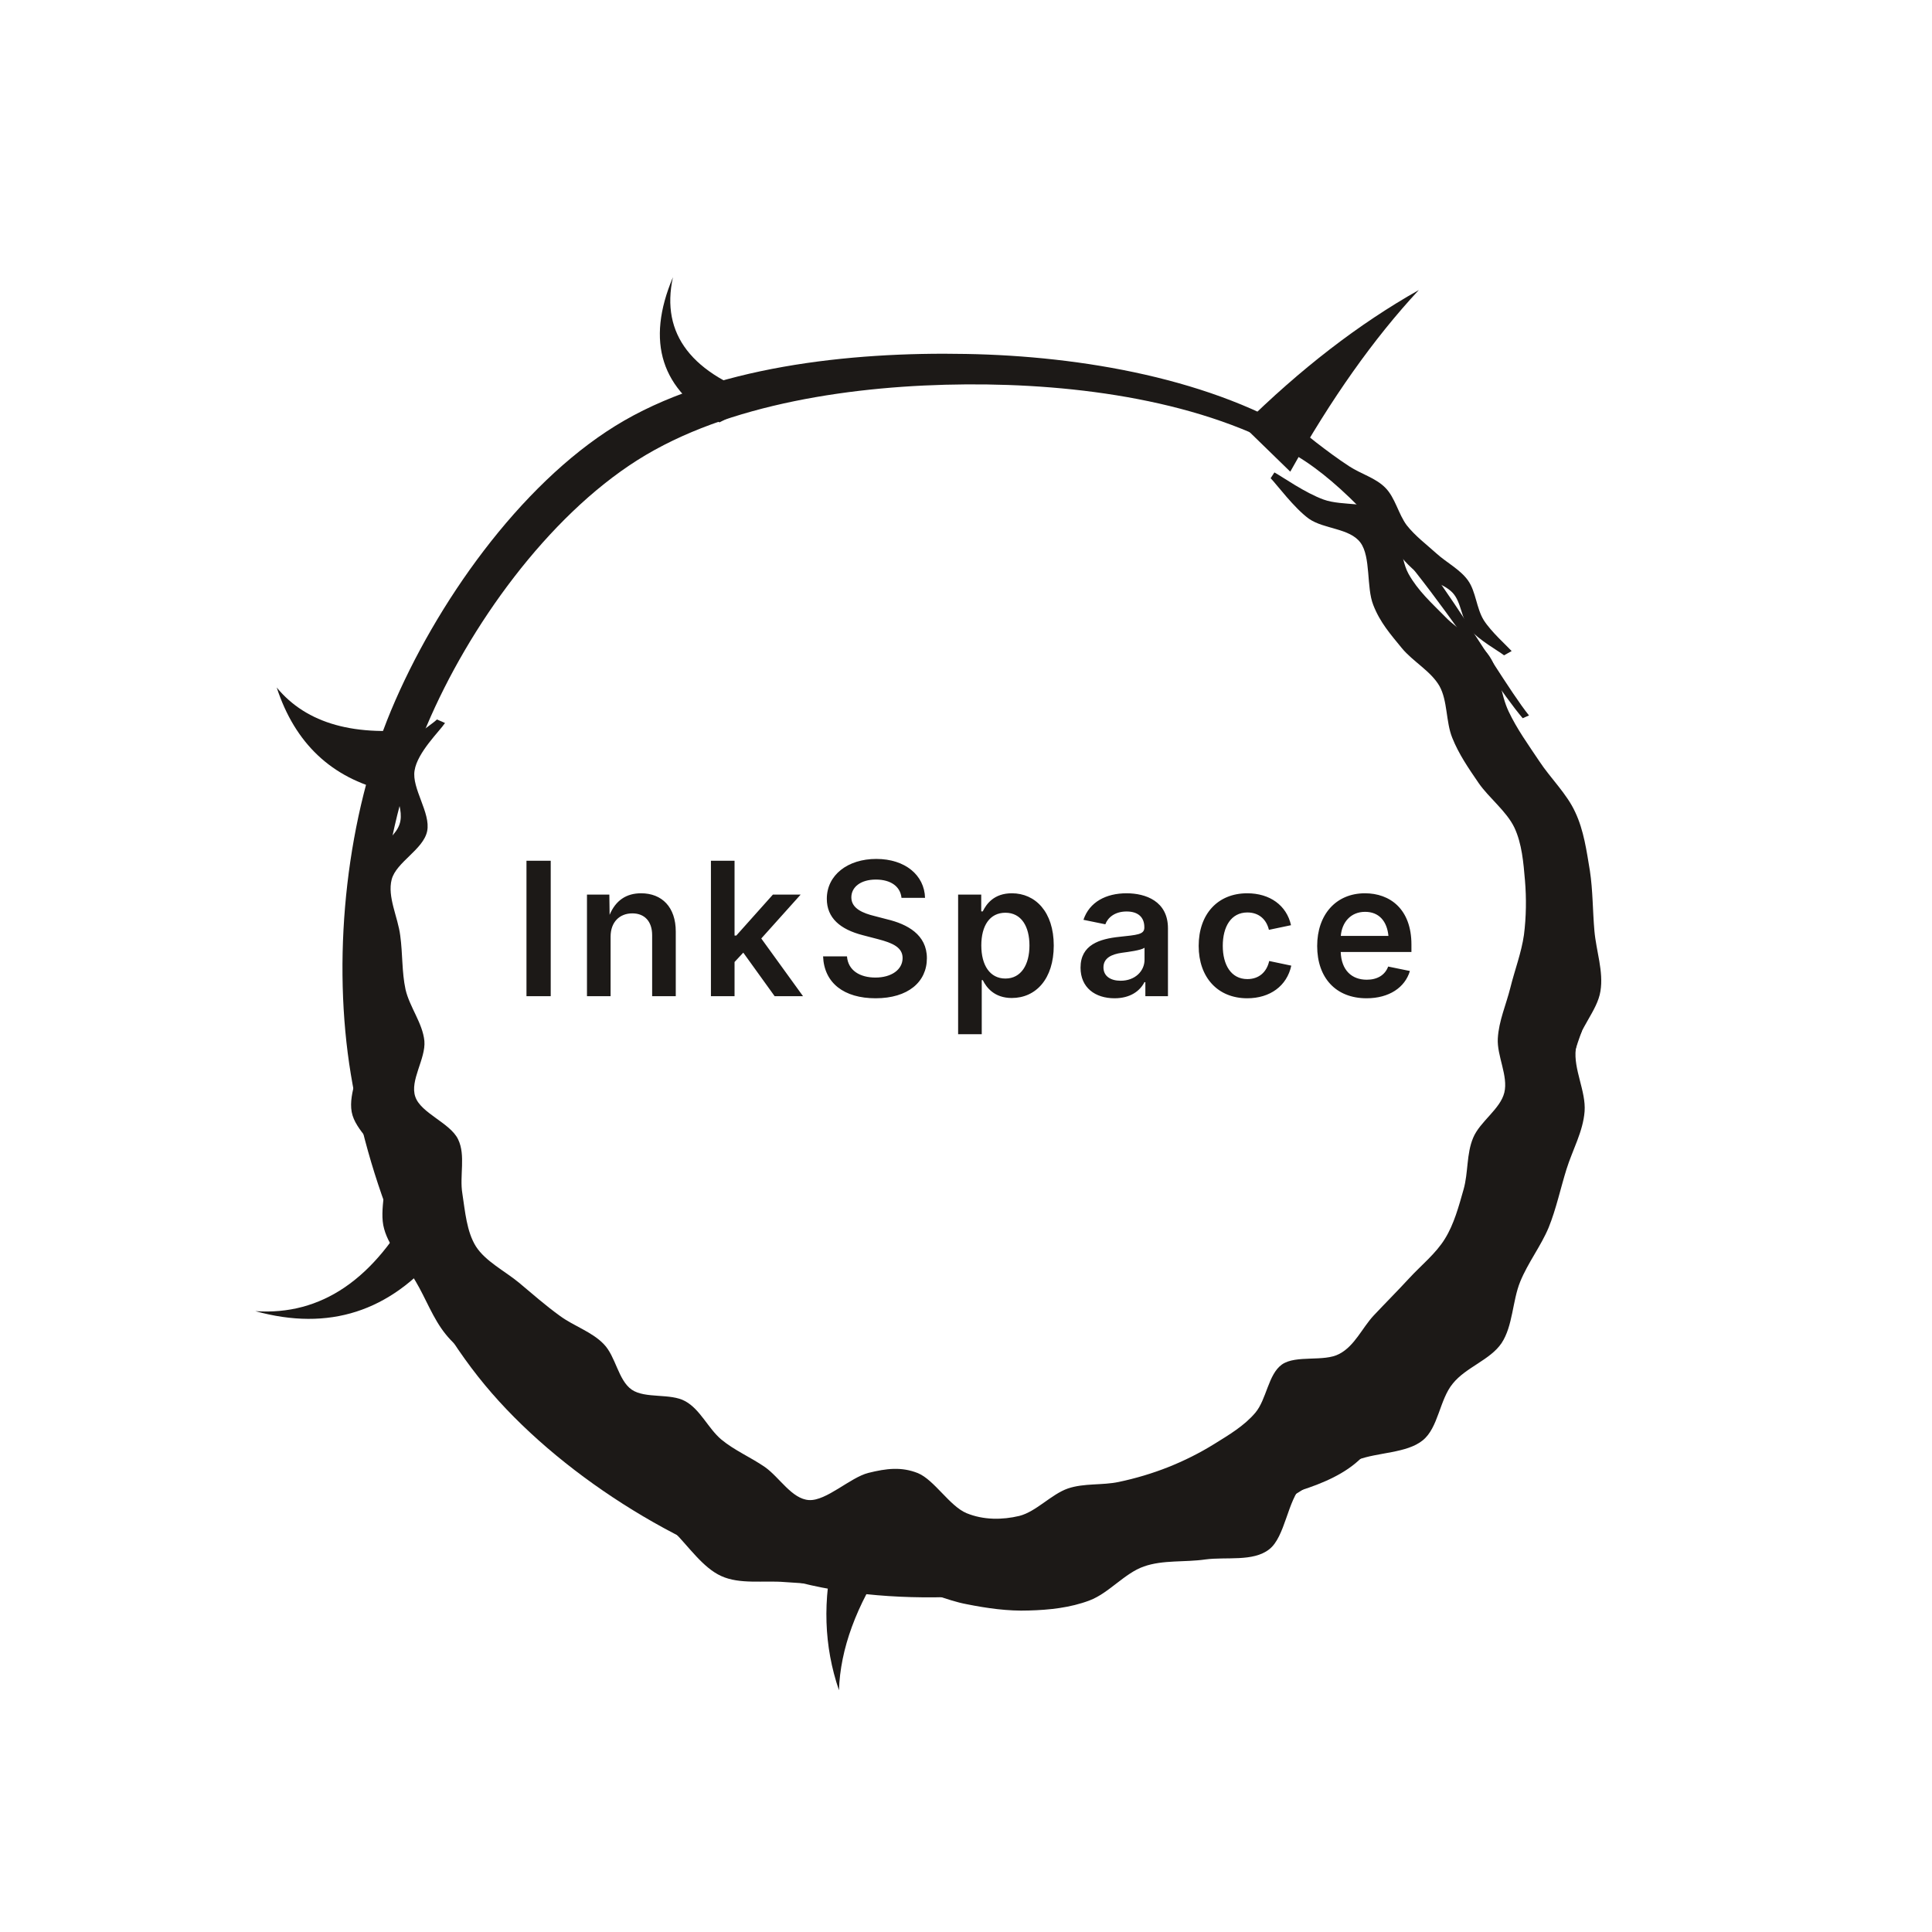
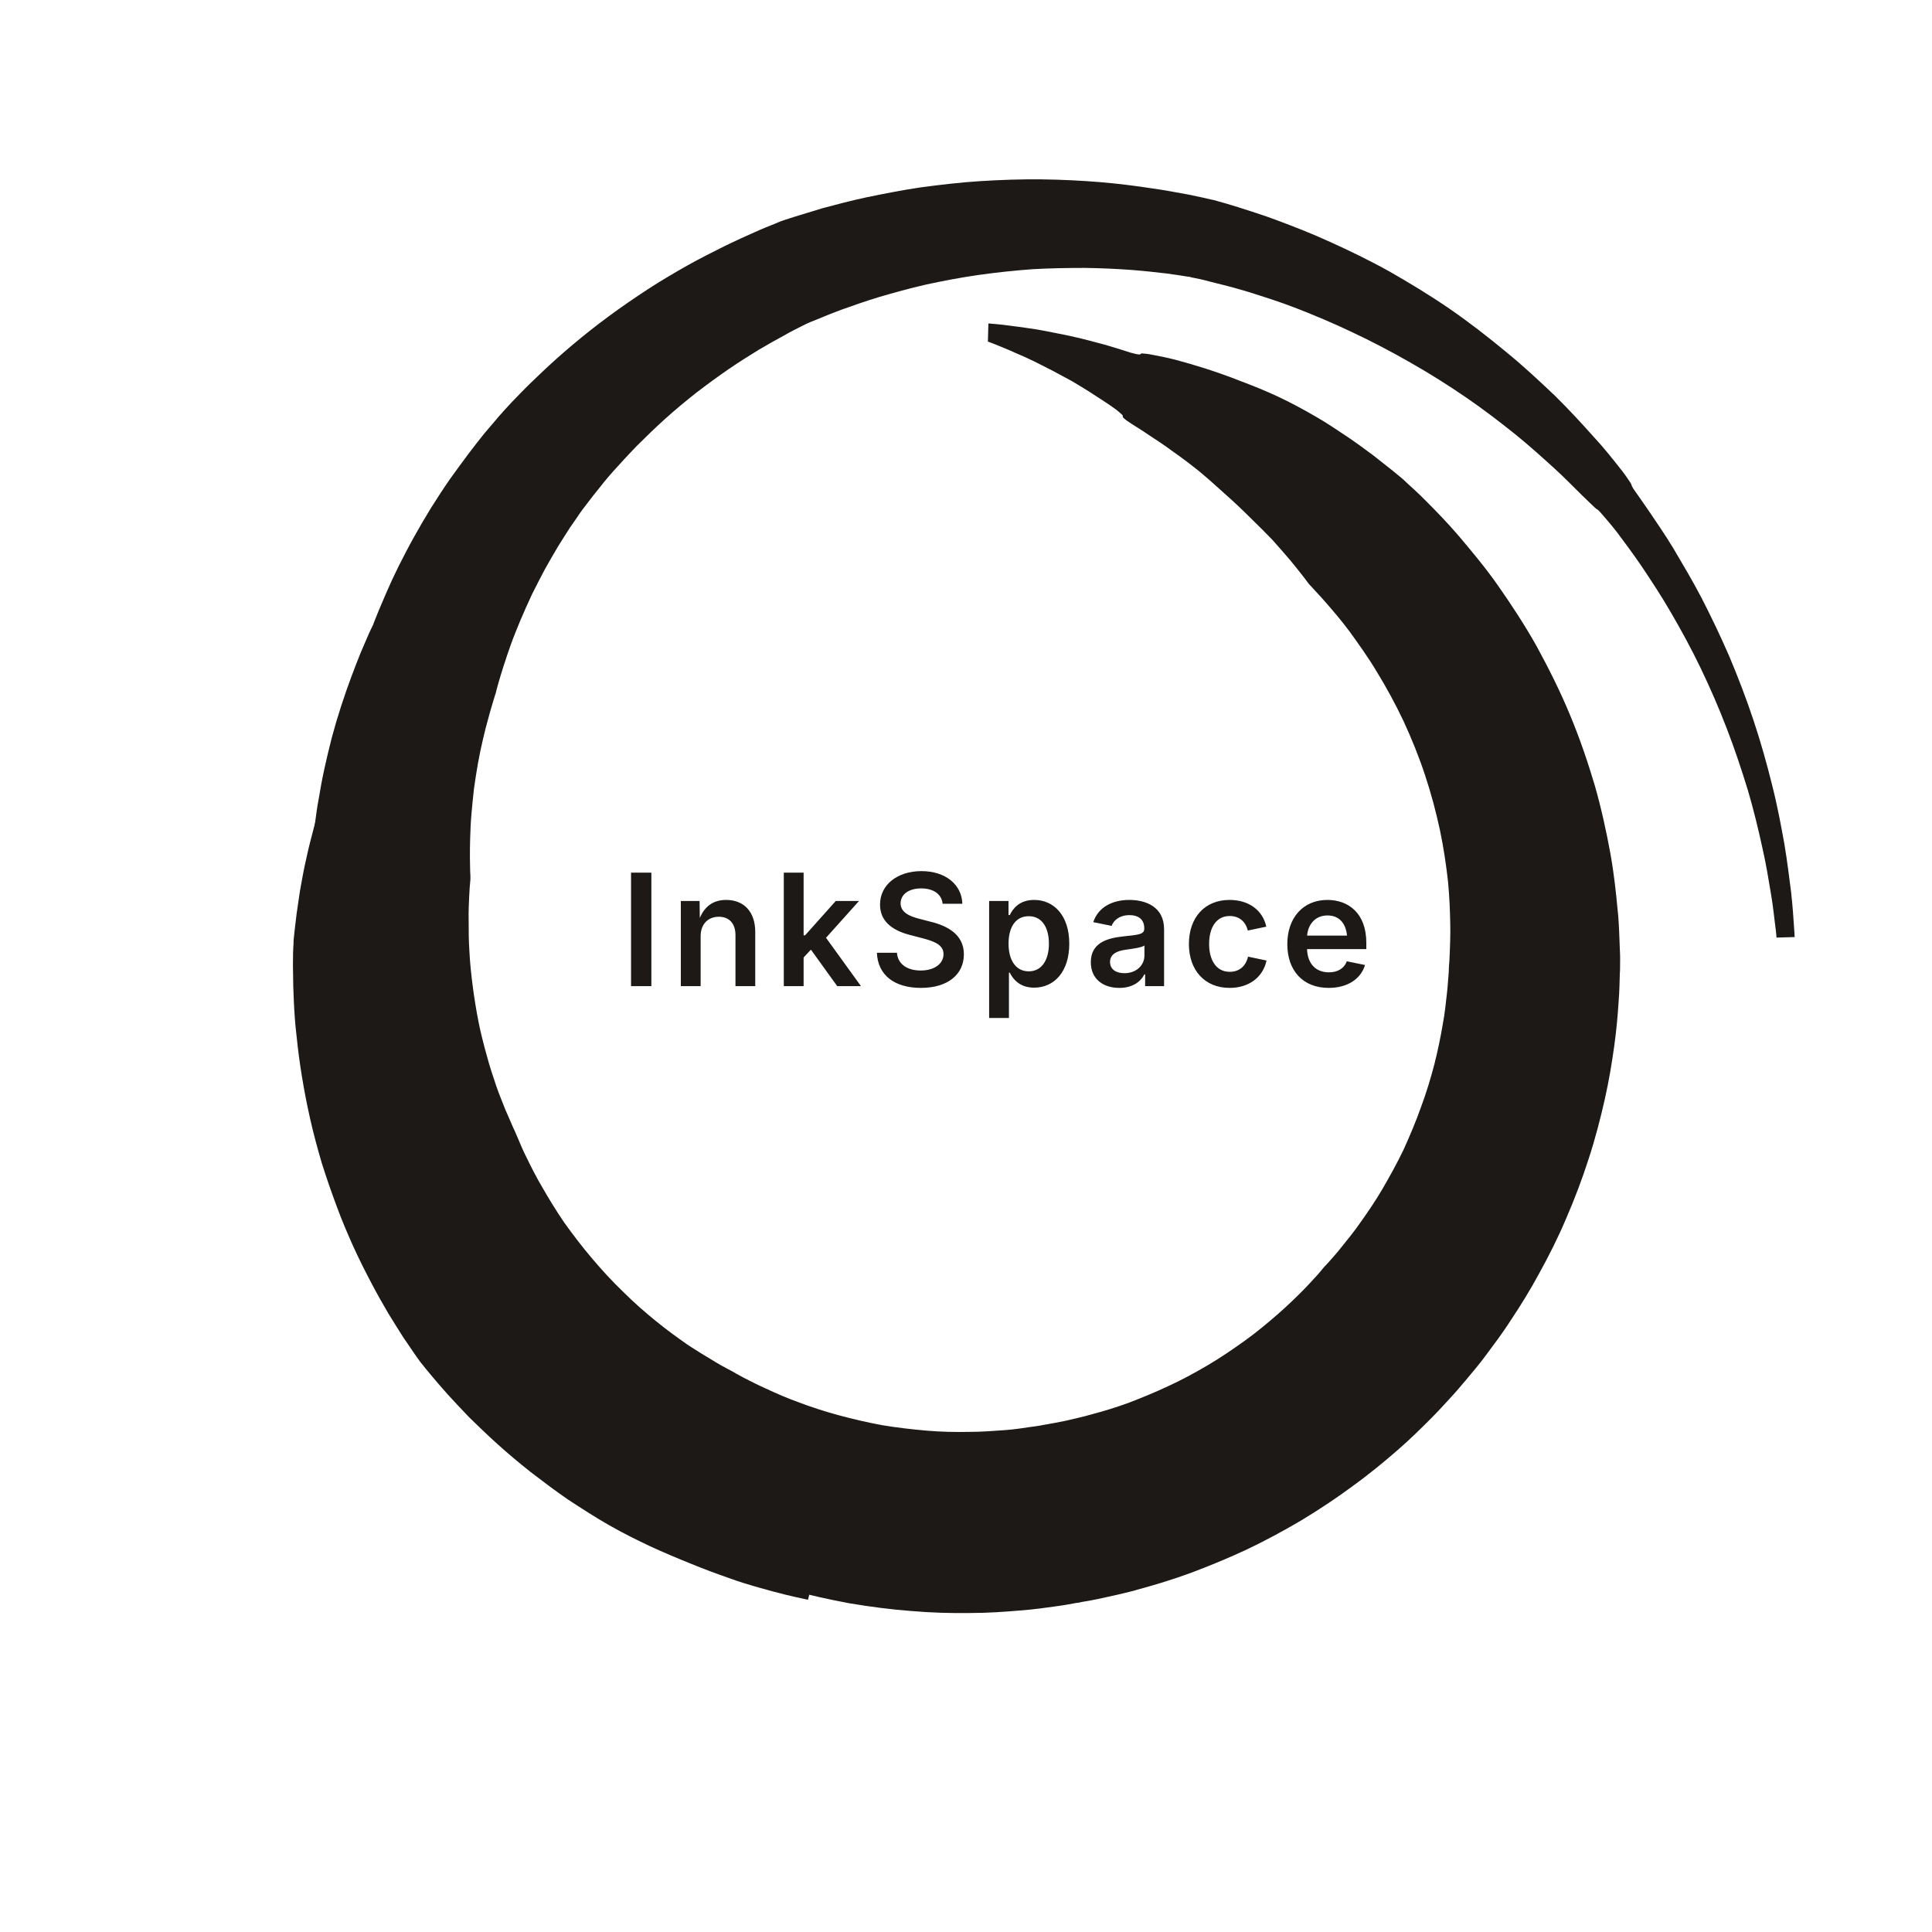
<svg xmlns="http://www.w3.org/2000/svg" viewBox="0 0 768 768" width="768" height="768" role="img" aria-labelledby="inkspace-title">
  <g fill="#1c1917">
-     <path d="M 506.6 187.8 C 509.9 189.6 518.7 195.9 526.2 198.6 C 533.6 201.3 545.9 199.2 551.5 204.1 C 557.1 209 556.1 221.2 559.9 228.1 C 563.7 234.9 569.1 239.7 574.5 245.2 C 579.8 250.7 587.9 254.6 592.1 260.9 C 596.3 267.2 596.4 275.9 599.7 282.8 C 603 289.8 607.5 296 611.9 302.6 C 616.3 309.3 622.9 315.6 626.2 322.9 C 629.6 330.1 630.7 338.3 632 346.1 C 633.2 354 633.1 362 633.8 370 C 634.5 378 637.5 386.2 636.2 394 C 635 401.8 627.5 409 626.4 417 C 625.4 425 630.5 433.8 629.9 441.8 C 629.3 449.8 625.1 457.1 622.7 464.8 C 620.3 472.5 618.6 480.6 615.6 488 C 612.5 495.4 607.4 501.9 604.3 509.5 C 601.2 517.1 601.4 527.1 596.9 533.9 C 592.4 540.6 582.7 543.5 577.5 550 C 572.2 556.4 571.8 567.6 565.5 572.6 C 559.2 577.7 547.6 577.3 539.7 580.3 C 531.7 583.2 523.5 584.4 517.7 590.4 C 511.8 596.3 510.9 611 504.5 615.9 C 498.1 620.9 487.5 618.8 479.2 619.9 C 470.9 621.1 462.4 620 454.7 622.7 C 447 625.4 440.8 633.3 433.1 636.2 C 425.5 639.1 417 640 408.9 640.2 C 400.7 640.5 392.3 639.3 384.3 637.7 C 376.2 636.2 368.5 632.3 360.6 631 C 352.6 629.8 344.7 630.6 336.6 630.3 C 328.5 629.9 320.4 629.5 312 628.9 C 303.7 628.2 294.1 629.9 286.7 626.5 C 279.4 623.2 273.8 614.8 267.8 608.8 C 261.9 602.7 257.3 595.3 251 590.2 C 244.8 585.2 237.1 582.7 230.5 578.5 C 223.8 574.2 216.9 569.9 211 564.6 C 205.1 559.3 200.8 552.4 195.2 546.7 C 189.5 541 182.1 536.6 177.1 530.3 C 172.1 524.1 169.3 516.2 165.2 509.3 C 161.1 502.3 154.8 496.2 152.7 488.5 C 150.5 480.8 154.5 470.8 152.3 463 C 150.1 455.3 141.2 449.6 139.8 442 C 138.4 434.3 143.6 425.2 143.9 417.2 C 144.1 409.2 141.7 401.9 141.3 394.2 C 141 386.4 142 378.8 141.9 371 C 141.8 363.2 137.8 354.6 140.6 347.4 C 143.4 340.1 156.3 335.1 158.8 327.7 C 161.4 320.3 153.4 310.1 155.9 303.1 C 158.4 296.2 170.8 288.8 173.7 286 L 176.9 287.4 L 176.9 287.4 C 174.8 290.6 165.9 299.1 164.8 306.3 C 163.6 313.4 171.3 323.2 169.8 330.4 C 168.3 337.7 157.5 342.7 155.7 349.6 C 153.9 356.5 158.2 364.6 159.1 371.9 C 160.1 379.2 159.7 386.3 161.2 393.3 C 162.8 400.3 168 406.7 168.7 413.8 C 169.3 420.9 162.8 429.5 165.1 436 C 167.3 442.5 179 446.4 182.1 452.9 C 185.2 459.3 182.6 467.4 183.8 474.5 C 184.9 481.6 185.5 489.6 189.2 495.5 C 193 501.4 200.6 505.2 206.2 509.8 C 211.7 514.4 216.9 519 222.6 523.1 C 228.2 527.2 235.3 529.4 240 534.3 C 244.8 539.2 245.7 548.6 251.1 552.4 C 256.5 556.1 266.5 553.7 272.4 557 C 278.4 560.3 281.5 567.8 286.7 572.2 C 292 576.6 298.3 579.2 304.1 583.2 C 309.9 587.3 314.8 595.9 321.6 596.3 C 328.5 596.7 338 587.3 345.2 585.5 C 352.4 583.7 358.4 583 364.9 585.6 C 371.4 588.3 377.5 598.7 384.2 601.5 C 391 604.3 398.5 604.2 405.2 602.6 C 411.9 600.9 417.9 594 424.5 591.7 C 431 589.5 438.1 590.5 444.7 589.1 C 451.4 587.7 458.1 585.7 464.4 583.2 C 470.7 580.7 476.9 577.6 482.7 574 C 488.5 570.4 494.6 566.8 499 561.6 C 503.5 556.3 504.1 546.3 509.6 542.4 C 515.2 538.5 526.3 541.5 532.4 538.2 C 538.5 535 541.4 528 546 523 C 550.7 518 555.5 513.2 560.2 508.1 C 564.9 503 570.8 498.3 574.4 492.4 C 578 486.6 579.9 479.5 581.8 472.8 C 583.7 466.1 582.9 458.7 585.6 452.3 C 588.3 445.8 596.4 440.9 598 434.3 C 599.6 427.7 595 419.7 595.4 412.8 C 595.8 405.8 598.7 399.4 600.4 392.6 C 602.1 385.7 604.8 378.7 605.8 371.6 C 606.7 364.5 606.8 357.1 606.2 350 C 605.6 343 605 335.4 602 329 C 598.9 322.5 591.9 317.2 587.8 311.3 C 583.7 305.3 579.9 299.8 577.3 293.3 C 574.7 286.9 575.5 278.6 572.2 272.7 C 568.8 266.8 561.7 263 557.3 257.7 C 552.9 252.3 548.6 247.5 545.9 240.5 C 543.1 233.5 545 221.4 540.8 215.7 C 536.5 209.9 526.3 210.4 520.3 206.2 C 514.4 201.9 507.7 192.8 505.1 190.1 Z" />
-     <path d="M 615.6 441.8 C 614.7 446 611.7 458.5 610.1 467.2 C 608.4 475.9 609.5 486.3 605.7 494 C 601.8 501.8 592 506.5 586.9 513.7 C 581.8 521 580.3 530.7 575 537.6 C 569.7 544.4 560.6 548 555 555 C 549.3 562 547.5 573.3 541.2 579.5 C 534.9 585.8 525.9 589.6 517.2 592.4 C 508.6 595.1 497.2 592 489.2 596 C 481.3 600 477.3 612.8 469.5 616.3 C 461.6 619.9 446.7 617 442.1 617.1 L 441.5 614.6 L 441.5 614.6 C 445.8 613.8 459.9 614.4 467.1 610 C 474.4 605.5 477.9 592.4 485.1 587.7 C 492.4 583 502.6 585 510.6 582 C 518.6 578.9 526.9 575 532.9 569.2 C 538.9 563.3 541.3 553.3 546.9 546.9 C 552.4 540.4 561 537 566.2 530.5 C 571.4 524.1 573.1 515 578.1 508.1 C 583.1 501.3 591.8 496.5 596.2 489.4 C 600.7 482.2 602.1 473.3 604.9 465.3 C 607.7 457.2 611.7 445.1 613.1 441.1 Z" />
-     <path d="M 510.3 165.3 C 512.4 167 518.8 172.5 523.1 175.8 C 527.5 179.2 531.8 182.4 536.4 185.4 C 541 188.4 546.9 190 550.7 193.9 C 554.6 197.8 555.9 204.4 559.2 208.8 C 562.6 213.1 566.9 216.3 571 220 C 575.1 223.7 580.5 226.4 583.6 230.8 C 586.7 235.2 586.9 241.8 589.8 246.5 C 592.7 251.1 599 256.7 600.9 258.8 L 597.9 260.5 L 597.9 260.5 C 595.7 258.8 587.7 254.3 584.3 250.2 C 580.8 246 581 239.4 577.4 235.6 C 573.8 231.8 566.9 230.6 562.8 227.2 C 558.6 223.8 555.6 219.8 552.6 215.4 C 549.6 211 548.2 204.7 544.7 200.7 C 541.3 196.7 535.7 195.1 531.6 191.6 C 527.6 188.2 524.1 183.9 520.3 179.9 C 516.6 175.9 510.8 169.7 508.9 167.6 Z" />
-     <path d="M 607.8 284.4 C 593.1 266.1 557.3 198.5 520 174.5 C 482.7 150.6 429.9 141.5 384 140.7 C 338.1 139.8 282.7 145.7 244.6 169.3 C 206.5 192.9 173.2 240 155.5 282.3 C 137.9 324.5 132.2 377.6 138.8 422.8 C 145.5 468.1 165.5 519.4 195.5 553.8 C 225.4 588.2 274.1 618.2 318.3 629.2 C 362.5 640.2 417.5 634.6 460.6 619.9 C 503.8 605.1 549.2 575.5 577.3 540.5 C 605.3 505.5 620.3 431.5 628.9 409.7 L 625.8 409.4 L 625.8 409.4 C 616.8 430.5 600 503 571.9 536.1 C 543.7 569.3 498.6 595.1 456.9 608.4 C 415.2 621.7 363.3 627 321.8 616 C 280.4 605 236.4 574.8 208.2 542.3 C 180 509.7 159 462.9 152.6 420.7 C 146.1 378.4 152.8 328.2 169.6 288.6 C 186.4 248.9 217.7 205.5 253.4 182.9 C 289.1 160.3 340.3 153.1 384 152.8 C 427.7 152.5 478.7 159.2 515.6 181.3 C 552.5 203.4 590.4 268.1 605.3 285.5 Z" />
-     <path d="M 331.7 616.5 Q 324.5 645.6 333.5 671.9 Q 334.3 647.3 352.5 620.1 Z" />
-     <path d="M 165.1 477.9 Q 140.8 523.9 101.5 521.2 Q 145.3 533.3 174.6 497.7 Z" />
-     <path d="M 168 289.5 Q 127.8 294.9 110 273.3 Q 120.9 306.6 153.5 314.4 Z" />
-     <path d="M 304.6 158.3 Q 260.1 144.2 267.5 110.2 Q 251.2 148.8 286 167.9 Z" />
-     <path d="M 512.9 187.5 Q 537.2 144.1 564 115.3 Q 528.3 135.4 494.1 169.2 Z" />
-     <text x="384" y="396" text-anchor="middle" font-family="ui-sans-serif, -apple-system, 'Segoe UI', 'PingFang SC', 'Microsoft YaHei', sans-serif" font-size="74" font-weight="600" letter-spacing="4" fill="#1c1917">InkSpace</text>
+     <path d="M 392.9 128.6 C 393.2 128.6 393.5 128.6 394.4 128.7 C 395.4 128.8 396.9 128.9 398.6 129.1 C 400.3 129.3 402.5 129.6 404.8 129.9 C 407.1 130.2 409.7 130.6 412.4 131 C 415 131.5 417.9 132 420.7 132.6 C 423.5 133.1 426.4 133.8 429.1 134.4 C 431.9 135.1 434.7 135.8 437.2 136.5 C 439.6 137.1 442.1 137.9 444.1 138.5 C 446.2 139.1 448.1 139.8 449.5 140.2 C 451 140.6 452.1 140.9 452.9 140.9 C 453.6 141 453.1 140.5 454.1 140.5 C 455 140.6 456.2 140.6 458.4 141.1 C 460.6 141.5 463.7 142.1 467.2 143 C 470.6 143.9 474.8 145.1 479.2 146.5 C 483.5 147.9 488.4 149.6 493.2 151.5 C 498 153.3 503.2 155.4 508.1 157.7 C 513 160 518 162.7 522.5 165.3 C 527.1 167.9 531.5 170.9 535.4 173.5 C 539.3 176.1 542.9 178.8 546 181.1 C 549 183.4 551.6 185.6 553.6 187.1 C 555.5 188.7 556.6 189.6 557.6 190.4 C 558.5 191.2 557.7 190.5 559.3 192 C 560.9 193.5 563.7 195.9 567.2 199.5 C 570.7 203 575.4 207.8 580.1 213.3 C 584.8 218.9 590.4 225.5 595.5 232.8 C 600.6 240.1 606.1 248.4 610.9 257 C 615.6 265.6 620.3 275 624.1 284.2 C 628 293.5 631.3 303.3 634 312.4 C 636.6 321.5 638.6 330.8 640.1 339 C 641.6 347.2 642.4 355 643 361.4 C 643.7 367.7 643.7 373.3 643.9 377.1 C 644.1 380.8 644 382.2 644 383.9 C 644 385.6 644 384.9 643.9 387.3 C 643.8 389.7 643.8 393.7 643.4 398.5 C 643.1 403.2 642.6 409.3 641.7 415.7 C 640.8 422.2 639.6 429.6 637.9 437.1 C 636.2 444.6 634.1 452.8 631.5 460.7 C 629 468.5 625.9 476.7 622.6 484.3 C 619.4 491.9 615.6 499.4 611.9 506.1 C 608.3 512.8 604.3 519.2 600.7 524.6 C 597.2 530.1 593.5 534.9 590.7 538.7 C 587.9 542.5 585.3 545.5 583.8 547.3 C 582.2 549.2 582.6 548.8 581.6 549.9 C 580.6 551 580 551.9 577.9 554.2 C 575.8 556.4 572.8 559.9 569 563.7 C 565.3 567.4 560.7 572 555.5 576.5 C 550.3 581 544.3 586 537.9 590.6 C 531.6 595.3 524.5 600 517.4 604.3 C 510.3 608.5 502.7 612.6 495.3 616.1 C 488 619.5 480.4 622.6 473.5 625.2 C 466.7 627.7 459.8 629.8 454 631.4 C 448.3 633.1 442.9 634.2 438.9 635.1 C 434.9 636 431.9 636.5 430.1 636.8 C 428.2 637.2 429.5 637 427.8 637.2 C 426.1 637.5 423.8 638 420 638.5 C 416.3 639 411.1 639.8 405.4 640.2 C 399.6 640.7 392.7 641.2 385.5 641.2 C 378.3 641.3 370.2 641.1 362.2 640.4 C 354.2 639.8 345.7 638.7 337.5 637.3 C 329.4 635.8 321 633.9 313.3 631.8 C 305.7 629.7 298.1 627.1 291.5 624.6 C 284.9 622.2 278.8 619.4 273.7 617.1 C 268.7 614.8 264.3 612.5 261.3 610.9 C 258.2 609.3 256.7 608.4 255.3 607.6 C 253.9 606.9 254.8 607.4 253 606.3 C 251.2 605.2 248.1 603.6 244.3 601.2 C 240.6 598.8 235.7 595.7 230.6 592 C 225.5 588.4 219.6 584 213.9 579.1 C 208.2 574.2 202 568.6 196.2 562.7 C 190.5 556.8 184.6 550.3 179.4 543.9 C 174.2 537.4 169.2 530.5 164.8 524 C 160.5 517.5 156.6 510.8 153.3 504.9 C 150 499 147.3 493.2 145.2 488.6 C 143 484.1 141.4 480 140.4 477.4 C 139.3 474.9 139.2 474.5 138.7 473.3 C 138.3 472.1 138.3 472.1 137.5 470.1 C 136.8 468.2 135.7 465.1 134.5 461.5 C 133.3 457.9 131.8 453.3 130.5 448.4 C 129.2 443.5 127.7 437.9 126.5 432.1 C 125.3 426.3 124.2 419.9 123.3 413.7 C 122.5 407.4 121.8 400.8 121.4 394.6 C 121 388.4 120.9 382 120.9 376.3 C 121 370.5 121.3 364.9 121.6 360.1 C 121.9 355.3 122.4 350.9 122.7 347.6 C 123.1 344.2 123.5 341.5 123.7 339.9 C 124 338.3 123.9 338.9 124 338 C 124.1 337.1 124.2 336.3 124.4 334.5 C 124.6 332.7 124.8 330.2 125.2 327.4 C 125.6 324.5 126 321.1 126.7 317.5 C 127.3 313.9 128 309.9 128.9 305.8 C 129.8 301.8 130.8 297.4 131.9 293.2 C 133 289.1 134.3 284.7 135.6 280.7 C 136.9 276.7 138.3 272.7 139.6 269.2 C 140.9 265.6 142.3 262.2 143.4 259.4 C 144.6 256.6 145.7 254 146.5 252.2 C 147.3 250.4 147.9 249.2 148.3 248.4 C 148.6 247.6 148.4 248.2 148.7 247.3 C 149.1 246.3 149.7 244.8 150.5 242.8 C 151.4 240.8 152.5 238 153.8 235.1 C 155.1 232.1 156.7 228.6 158.5 225 C 160.3 221.5 162.3 217.5 164.5 213.6 C 166.6 209.8 169 205.7 171.4 201.8 C 173.8 198 176.4 194 178.9 190.4 C 181.4 186.9 184 183.4 186.3 180.3 C 188.6 177.3 190.8 174.4 192.7 172.1 C 194.6 169.9 196.3 167.9 197.4 166.6 C 198.5 165.2 198.9 164.9 199.5 164.2 C 200.1 163.5 199.9 163.7 201.1 162.4 C 202.3 161.1 204.3 158.9 206.7 156.5 C 209.1 154 212.3 150.9 215.8 147.6 C 219.3 144.3 223.4 140.6 227.7 137 C 232.1 133.3 237 129.4 241.9 125.8 C 246.9 122.1 252.3 118.4 257.5 115 C 262.7 111.6 268.2 108.4 273.3 105.5 C 278.3 102.7 283.5 100.1 287.9 97.9 C 292.4 95.7 296.6 93.8 300 92.3 C 303.3 90.8 306.1 89.7 307.9 89 C 309.6 88.3 309 88.5 310.3 88 C 311.5 87.6 312.5 87.2 315.4 86.3 C 318.2 85.5 322.4 84.1 327.2 82.7 C 332.1 81.4 338.1 79.8 344.6 78.4 C 351 77.1 358.4 75.6 365.9 74.5 C 373.4 73.5 381.6 72.5 389.7 72 C 397.7 71.5 406.1 71.2 414.1 71.3 C 422 71.4 430.1 71.8 437.3 72.4 C 444.5 73 451.5 73.9 457.4 74.8 C 463.3 75.6 468.7 76.7 472.7 77.4 C 476.7 78.2 479.6 78.9 481.4 79.3 C 483.3 79.7 482 79.4 483.8 79.9 C 485.6 80.4 488.2 81.1 492.3 82.4 C 496.3 83.7 501.9 85.4 508 87.7 C 514.1 90 521.4 92.8 528.8 96.2 C 536.1 99.5 544.4 103.5 552.3 107.9 C 560.2 112.4 568.6 117.5 576.3 122.8 C 584 128.1 591.7 134.1 598.7 139.9 C 605.7 145.6 612.3 151.8 618.1 157.3 C 623.8 162.9 629 168.6 633.2 173.3 C 637.5 177.9 641 182.4 643.4 185.4 C 645.9 188.5 647 190.2 648 191.7 C 649 193.2 648.1 192.4 649.3 194.3 C 650.6 196.2 652.8 199.2 655.5 203.2 C 658.1 207.1 661.7 212.2 665.2 218 C 668.6 223.8 672.7 230.6 676.4 237.7 C 680.1 244.9 684 253 687.5 261.1 C 690.9 269.2 694.3 278 697.1 286.5 C 699.9 294.9 702.4 303.8 704.4 311.9 C 706.5 320.1 708 328.2 709.3 335.4 C 710.5 342.5 711.3 349.3 712 354.7 C 712.6 360.1 712.9 364.7 713.1 367.7 C 713.3 370.7 713.4 371.7 713.4 372.5 L 706.2 372.7 L 706.2 372.7 C 706.1 372 706.1 371 705.7 368.1 C 705.3 365.2 704.9 360.6 704 355.4 C 703.1 350.1 702.1 343.6 700.5 336.7 C 699 329.8 697.1 321.9 694.8 314.1 C 692.4 306.3 689.6 297.8 686.5 289.8 C 683.4 281.7 679.8 273.4 676.1 265.7 C 672.4 258 668.3 250.5 664.4 243.8 C 660.5 237 656.3 230.7 652.7 225.3 C 649.1 220 645.5 215.2 642.8 211.6 C 640 208 637.6 205.3 636.2 203.7 C 634.7 202 635.3 203 634 201.8 C 632.8 200.7 631.4 199.3 628.7 196.7 C 626 194.1 622.3 190.2 617.9 186.2 C 613.5 182.2 608.1 177.3 602.3 172.6 C 596.4 167.9 589.7 162.7 582.8 158 C 575.8 153.2 568.2 148.4 560.6 144.1 C 553.1 139.8 545.1 135.6 537.6 132.1 C 530.1 128.5 522.4 125.3 515.5 122.6 C 508.6 119.9 501.8 117.8 496.1 116 C 490.5 114.3 485.3 113 481.6 112.1 C 477.9 111.1 475.5 110.6 473.8 110.3 C 472.2 109.9 473.4 110.1 471.7 109.9 C 470 109.6 467.3 109.2 463.6 108.7 C 460 108.3 455.1 107.7 449.7 107.3 C 444.3 106.9 438 106.6 431.5 106.5 C 424.9 106.5 417.7 106.6 410.6 107 C 403.6 107.5 396.1 108.3 389 109.3 C 381.9 110.3 374.7 111.7 368.2 113.1 C 361.6 114.6 355.2 116.4 349.7 118 C 344.1 119.7 339 121.5 334.8 123 C 330.7 124.5 327.1 126 324.7 127 C 322.3 127.9 321.5 128.3 320.4 128.8 C 319.4 129.3 319.8 129.1 318.4 129.8 C 316.9 130.6 314.5 131.7 311.8 133.3 C 309 134.8 305.4 136.8 301.7 139 C 298.1 141.2 293.8 143.9 289.7 146.7 C 285.5 149.6 281.1 152.8 276.8 156.1 C 272.6 159.4 268.3 163 264.4 166.5 C 260.4 170.1 256.6 173.8 253.2 177.2 C 249.8 180.7 246.6 184.2 243.9 187.2 C 241.2 190.2 238.9 193.1 237.1 195.4 C 235.2 197.7 233.8 199.7 232.9 200.8 C 232 202 232.1 201.8 231.6 202.5 C 231.2 203.1 230.9 203.4 230.1 204.6 C 229.3 205.9 228 207.6 226.6 209.7 C 225.3 211.8 223.6 214.3 221.9 217.1 C 220.3 219.8 218.5 222.9 216.7 226.1 C 215 229.3 213.2 232.8 211.5 236.2 C 209.9 239.6 208.3 243.2 206.9 246.5 C 205.5 249.9 204.1 253.3 203 256.4 C 201.9 259.5 200.9 262.5 200.1 265 C 199.3 267.5 198.6 269.9 198.1 271.6 C 197.6 273.3 197.3 274.6 197.1 275.4 C 196.9 276.2 197 275.6 196.8 276.3 C 196.6 277 196.3 278 195.8 279.6 C 195.4 281.1 194.7 283.2 194.1 285.6 C 193.4 288 192.7 290.8 192 293.8 C 191.3 296.7 190.6 300.1 190 303.4 C 189.4 306.7 188.9 310.2 188.4 313.6 C 188 317 187.7 320.5 187.4 323.7 C 187.1 327 187 330.2 186.9 333.1 C 186.8 335.9 186.8 338.6 186.8 340.8 C 186.8 343.1 186.9 345 186.9 346.4 C 187 347.8 187 348.4 187 349.1 C 187 349.8 187 349.4 186.9 350.6 C 186.8 351.8 186.6 353.9 186.5 356.5 C 186.4 359 186.2 362.4 186.3 366 C 186.3 369.6 186.3 373.9 186.6 378.2 C 186.8 382.5 187.3 387.3 187.9 391.9 C 188.5 396.6 189.3 401.5 190.2 406.1 C 191.1 410.7 192.3 415.3 193.5 419.6 C 194.6 423.8 196 427.9 197.2 431.5 C 198.4 435 199.8 438.3 200.8 440.9 C 201.9 443.5 202.9 445.7 203.5 447.1 C 204.1 448.5 204.1 448.5 204.5 449.3 C 204.9 450.2 205 450.5 205.8 452.3 C 206.6 454.2 207.8 457.2 209.5 460.5 C 211.1 463.8 213.2 468 215.7 472.2 C 218.1 476.4 221.1 481.3 224.3 486 C 227.6 490.6 231.4 495.6 235.3 500.2 C 239.2 504.8 243.5 509.5 247.8 513.6 C 252 517.8 256.6 521.8 260.8 525.2 C 265.1 528.7 269.4 531.8 273.1 534.4 C 276.9 536.9 280.5 539.1 283.2 540.7 C 285.9 542.4 288.2 543.6 289.5 544.3 C 290.9 545 290.2 544.7 291.2 545.2 C 292.2 545.8 293.3 546.4 295.5 547.6 C 297.7 548.7 300.9 550.4 304.5 552 C 308.2 553.7 312.6 555.7 317.4 557.4 C 322.1 559.2 327.6 561 333.1 562.5 C 338.6 564 344.6 565.4 350.5 566.5 C 356.4 567.5 362.6 568.2 368.3 568.7 C 374.1 569.2 379.9 569.3 385.1 569.2 C 390.3 569.2 395.2 568.8 399.4 568.5 C 403.5 568.2 407.2 567.6 409.9 567.2 C 412.6 566.9 414.3 566.5 415.5 566.3 C 416.7 566.1 415.8 566.3 417.2 566 C 418.5 565.8 420.6 565.4 423.5 564.8 C 426.4 564.1 430.3 563.3 434.4 562.1 C 438.6 561 443.5 559.5 448.5 557.7 C 453.4 555.8 458.9 553.6 464.2 551.1 C 469.5 548.7 475 545.7 480.1 542.7 C 485.2 539.7 490.3 536.2 494.9 532.9 C 499.5 529.6 503.8 526 507.6 522.7 C 511.3 519.5 514.7 516.2 517.4 513.5 C 520.1 510.8 522.3 508.3 523.8 506.7 C 525.3 505 525.7 504.4 526.4 503.6 C 527.2 502.8 526.9 503.1 528.1 501.8 C 529.2 500.5 531.2 498.4 533.3 495.7 C 535.4 493.1 538.2 489.7 540.9 485.8 C 543.6 482 546.7 477.5 549.5 472.7 C 552.3 467.9 555.3 462.5 557.9 457.1 C 560.4 451.6 562.9 445.7 564.9 440 C 567 434.4 568.8 428.4 570.2 423 C 571.6 417.5 572.7 412 573.5 407.3 C 574.4 402.6 574.8 398.1 575.2 394.7 C 575.6 391.2 575.7 388.2 575.9 386.4 C 576 384.6 575.9 385.2 576 383.9 C 576.1 382.7 576.2 381.7 576.3 378.9 C 576.4 376.1 576.6 371.9 576.5 367.2 C 576.4 362.4 576.2 356.5 575.6 350.3 C 574.9 344.1 573.9 337.1 572.4 330 C 570.9 323 568.9 315.4 566.5 308.2 C 564.1 300.9 561.1 293.5 557.9 286.6 C 554.7 279.8 551 273.1 547.4 267.2 C 543.9 261.3 539.9 255.8 536.6 251.2 C 533.2 246.6 529.8 242.7 527.2 239.7 C 524.7 236.8 522.6 234.7 521.5 233.4 C 520.3 232.1 520.9 232.8 520.2 232 C 519.6 231.3 519 230.3 517.7 228.7 C 516.5 227.2 514.8 225 512.8 222.6 C 510.8 220.3 508.4 217.5 505.8 214.6 C 503.1 211.8 500.1 208.8 496.9 205.7 C 493.8 202.6 490.4 199.4 486.9 196.3 C 483.5 193.2 479.9 190 476.4 187.1 C 472.9 184.3 469.3 181.6 466 179.3 C 462.8 176.9 459.5 174.8 456.8 173 C 454.2 171.2 451.7 169.7 450 168.6 C 448.3 167.5 447.3 166.8 446.7 166.2 C 446 165.6 446.6 165.5 446.1 164.9 C 445.5 164.4 444.7 163.6 443.5 162.7 C 442.3 161.8 440.7 160.7 439 159.6 C 437.2 158.4 435.2 157.1 433 155.7 C 430.9 154.4 428.5 152.9 426.1 151.5 C 423.6 150.2 421 148.7 418.5 147.4 C 416 146.1 413.4 144.8 411 143.6 C 408.5 142.4 406.1 141.3 403.9 140.4 C 401.8 139.4 399.7 138.6 398.1 137.9 C 396.5 137.2 395 136.7 394.1 136.3 C 393.2 136 392.9 135.8 392.7 135.8 Z" />
+     <path d="M 321.2 635.9 C 320.8 635.8 320.3 635.8 318.8 635.4 C 317.3 635.1 315 634.6 312.2 633.9 C 309.4 633.2 305.9 632.3 302.1 631.2 C 298.2 630.1 293.8 628.8 289.2 627.1 C 284.6 625.5 279.5 623.6 274.4 621.5 C 269.2 619.4 263.7 617.1 258.3 614.6 C 252.8 612 247.2 609.2 241.8 606.1 C 236.4 603 231 599.5 225.8 596.1 C 220.7 592.6 215.7 588.8 211 585.2 C 206.3 581.5 201.8 577.7 197.7 574 C 193.7 570.4 189.9 566.7 186.5 563.4 C 183.2 560 180.2 556.7 177.7 554 C 175.2 551.2 173.1 548.7 171.4 546.7 C 169.8 544.8 168.6 543.3 167.9 542.4 C 167.2 541.5 167.5 542 167 541.3 C 166.5 540.6 165.9 539.8 164.8 538.2 C 163.7 536.5 162.1 534.3 160.3 531.6 C 158.6 528.9 156.5 525.6 154.3 522 C 152.2 518.4 149.8 514.2 147.5 509.8 C 145.2 505.4 142.7 500.5 140.4 495.4 C 138.1 490.3 135.8 484.9 133.8 479.4 C 131.7 473.8 129.7 468 127.9 462.3 C 126.2 456.5 124.6 450.6 123.3 444.8 C 122 439.1 120.9 433.3 120 427.8 C 119.1 422.3 118.4 416.9 117.9 411.9 C 117.3 407 117 402.2 116.8 398 C 116.6 393.8 116.5 389.9 116.5 386.7 C 116.4 383.5 116.5 380.8 116.5 378.8 C 116.6 376.8 116.6 375.8 116.7 374.9 C 116.7 374.1 116.7 374.7 116.7 373.9 C 116.8 373.1 116.9 371.8 117.1 370 C 117.3 368.2 117.6 365.9 117.9 363.3 C 118.3 360.7 118.7 357.7 119.2 354.4 C 119.8 351.2 120.4 347.5 121.2 343.8 C 122 340.1 122.9 336 124 332 C 125 328 126.2 323.7 127.5 319.6 C 128.8 315.4 130.2 311.2 131.7 307.1 C 133.3 303 135 299 136.8 295.1 C 138.5 291.3 140.4 287.5 142.1 284 C 143.8 280.5 145.4 277.1 147 274.1 C 148.6 271 150.2 268.2 151.6 265.8 C 153 263.3 154.3 261.2 155.3 259.4 C 156.4 257.7 157.3 256.3 157.9 255.4 C 158.4 254.5 158.6 254.2 158.8 254 L 162.3 256 L 162.3 256 C 162.2 256.3 162 256.5 161.5 257.5 C 161 258.4 160.1 259.8 159.2 261.5 C 158.2 263.3 157 265.4 155.7 267.9 C 154.5 270.3 153 273.1 151.6 276.2 C 150.1 279.2 148.5 282.5 147.1 286.1 C 145.6 289.6 144.2 293.4 142.9 297.3 C 141.6 301.2 140.4 305.3 139.1 309.4 C 137.9 313.4 136.7 317.6 135.6 321.6 C 134.6 325.7 133.6 329.8 132.8 333.8 C 132 337.7 131.3 341.6 130.7 345.2 C 130.1 348.9 129.6 352.4 129.2 355.5 C 128.9 358.7 128.6 361.6 128.4 364.1 C 128.1 366.7 128 368.9 127.9 370.6 C 127.8 372.3 127.7 373.5 127.7 374.3 C 127.6 375.1 127.7 374.5 127.6 375.3 C 127.6 376.1 127.6 377.1 127.6 379 C 127.5 380.9 127.5 383.5 127.5 386.6 C 127.6 389.7 127.7 393.4 127.9 397.4 C 128.2 401.4 128.5 406 129 410.8 C 129.5 415.5 130.2 420.7 131.1 426 C 132 431.2 133.1 436.8 134.4 442.3 C 135.7 447.7 137.2 453.4 138.9 458.9 C 140.6 464.4 142.6 470 144.6 475.2 C 146.6 480.5 148.8 485.7 151.1 490.5 C 153.3 495.4 155.6 500 157.9 504.3 C 160.1 508.5 162.4 512.4 164.5 515.9 C 166.6 519.4 168.6 522.5 170.3 525 C 172 527.6 173.5 529.7 174.6 531.3 C 175.7 532.8 176.2 533.6 176.7 534.3 C 177.2 534.9 176.9 534.5 177.5 535.3 C 178.2 536.2 179.2 537.7 180.7 539.6 C 182.2 541.5 184.1 544 186.4 546.8 C 188.7 549.5 191.4 552.8 194.5 556.1 C 197.6 559.5 201 563.2 204.8 566.8 C 208.6 570.5 212.7 574.3 217.1 578.1 C 221.4 581.8 226.1 585.6 230.9 589.2 C 235.7 592.8 240.9 596.3 245.9 599.6 C 251 602.9 256.2 606.1 261.3 609 C 266.4 611.9 271.6 614.6 276.5 616.9 C 281.4 619.3 286.3 621.2 290.8 623 C 295.3 624.7 299.6 626.2 303.3 627.4 C 307.1 628.7 310.5 629.6 313.2 630.4 C 315.9 631.2 318.2 631.8 319.7 632.2 C 321.1 632.6 321.6 632.6 322 632.7 Z" />
+     <text x="396" y="392" text-anchor="middle" font-family="ui-sans-serif, -apple-system, 'Segoe UI', 'PingFang SC', 'Microsoft YaHei', sans-serif" font-size="62" font-weight="600" letter-spacing="3" fill="#1c1917">InkSpace</text>
  </g>
</svg>
